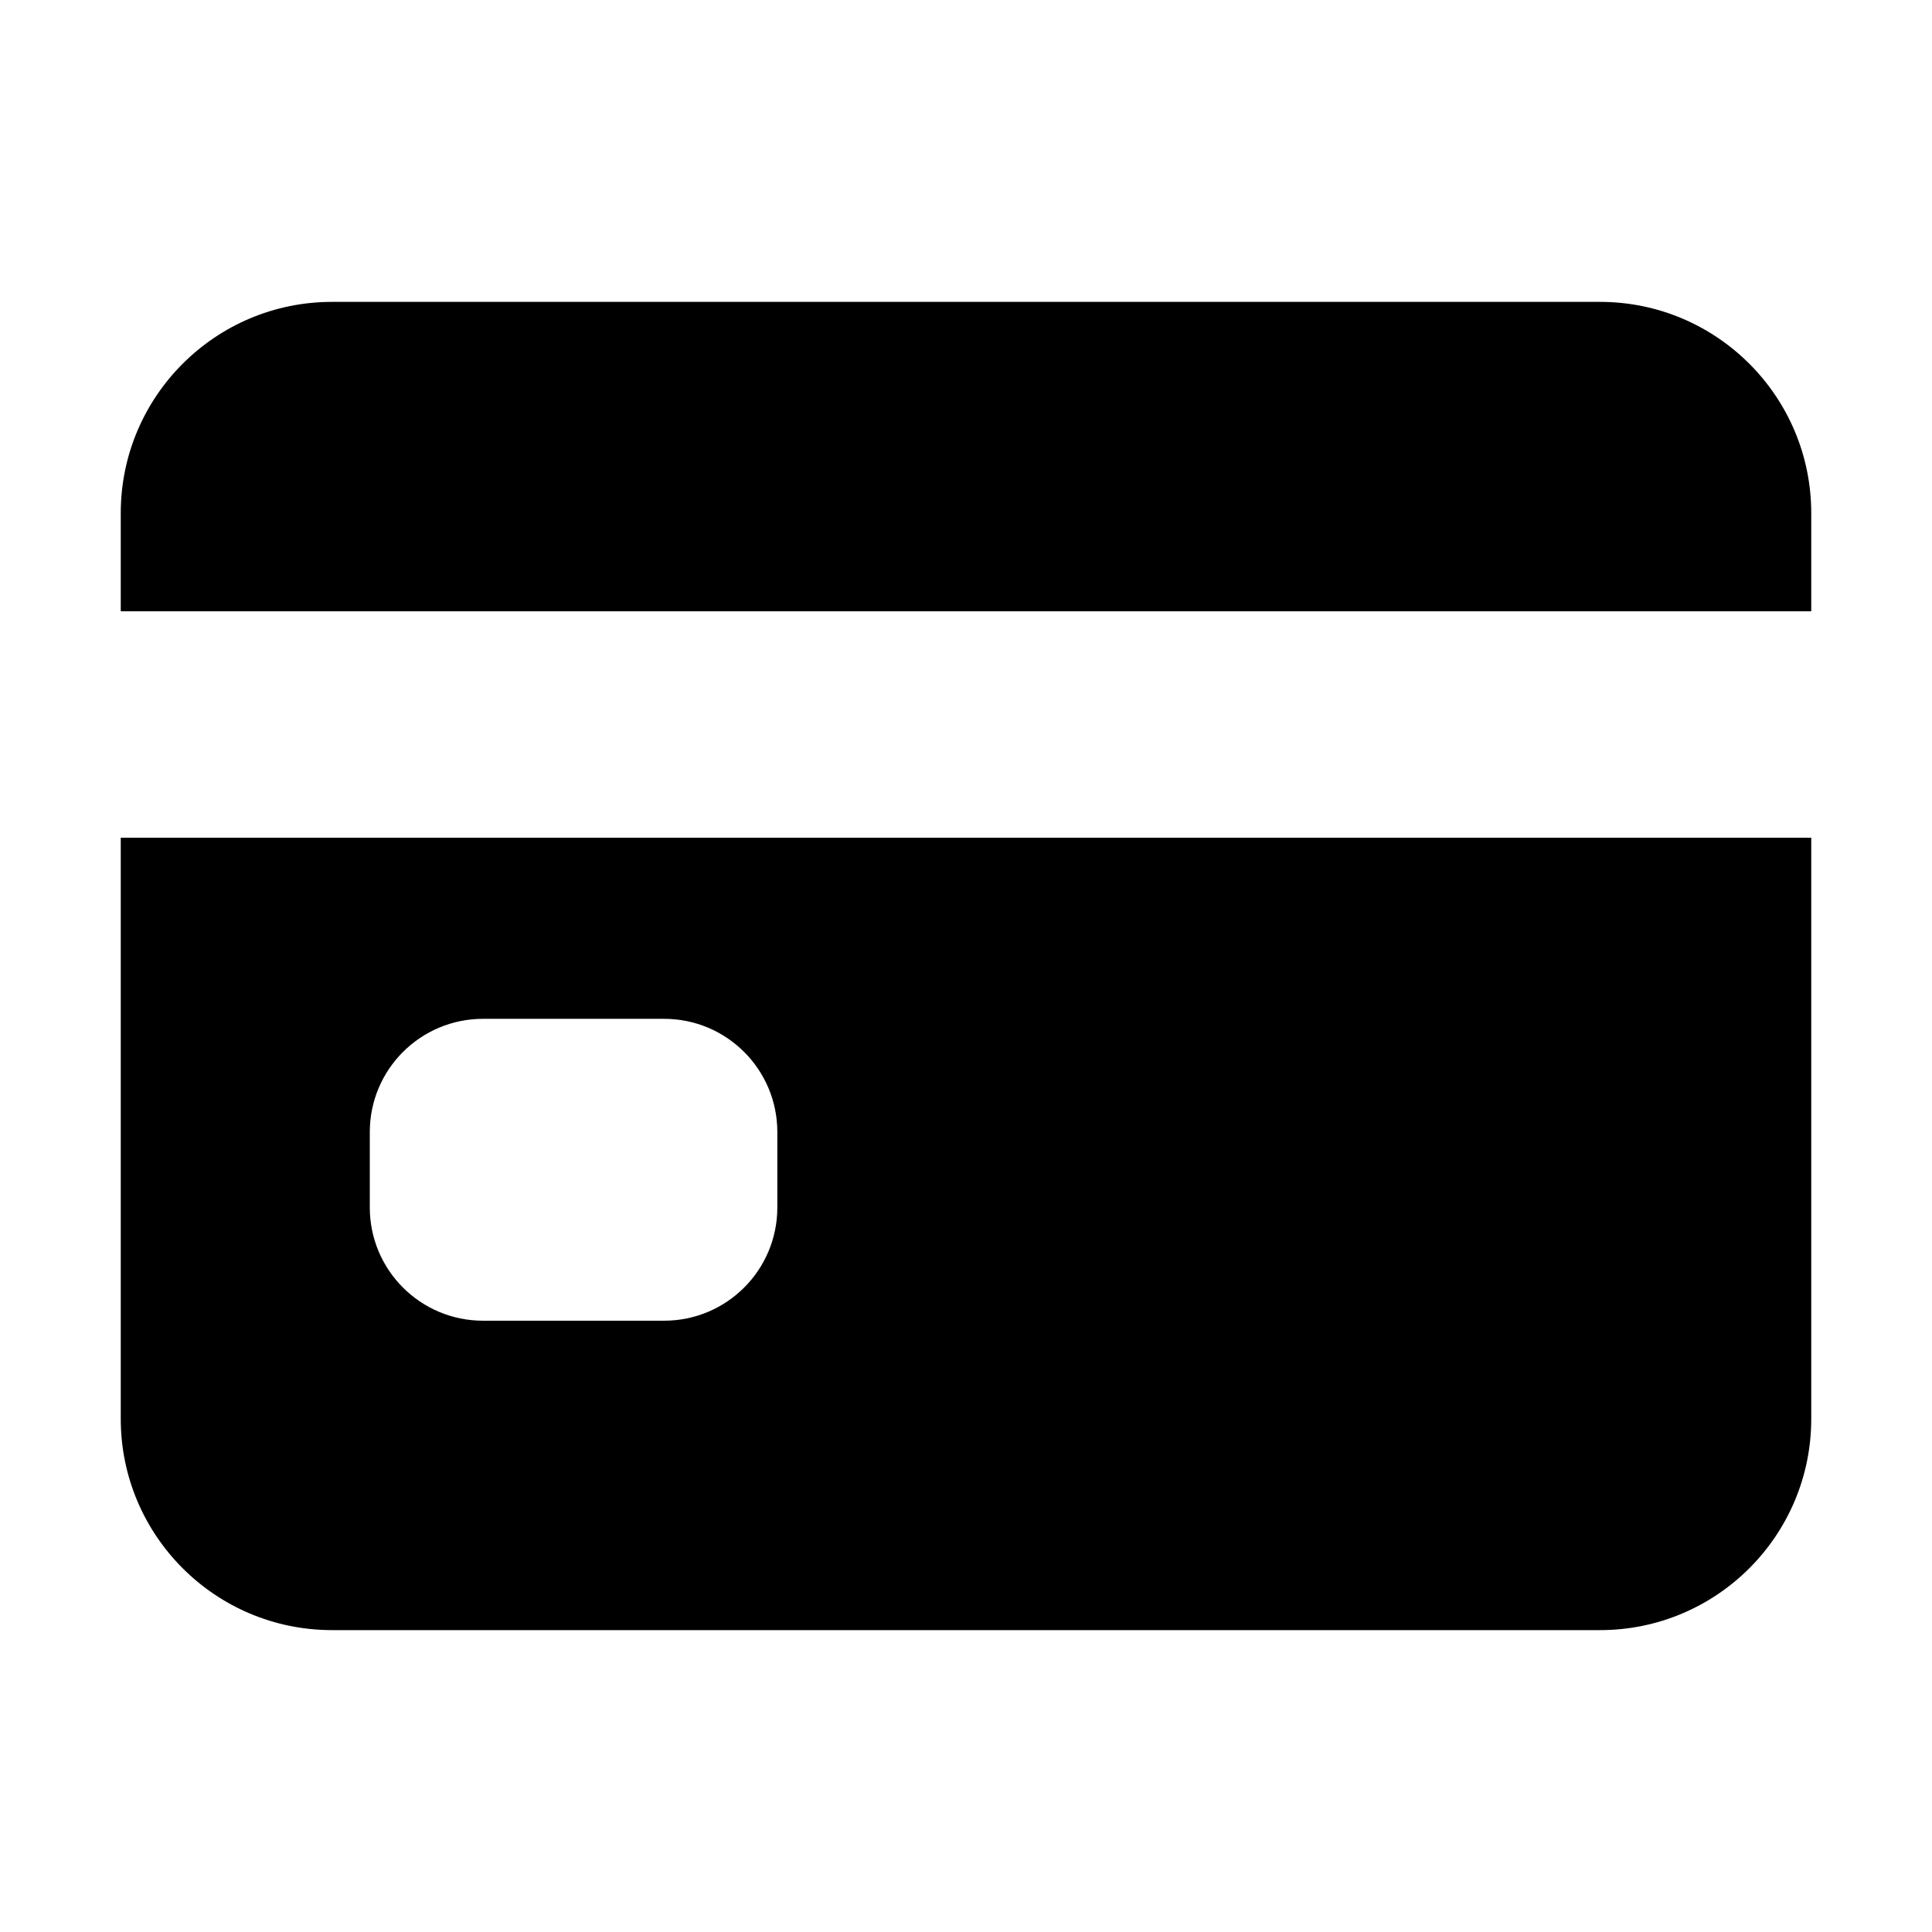
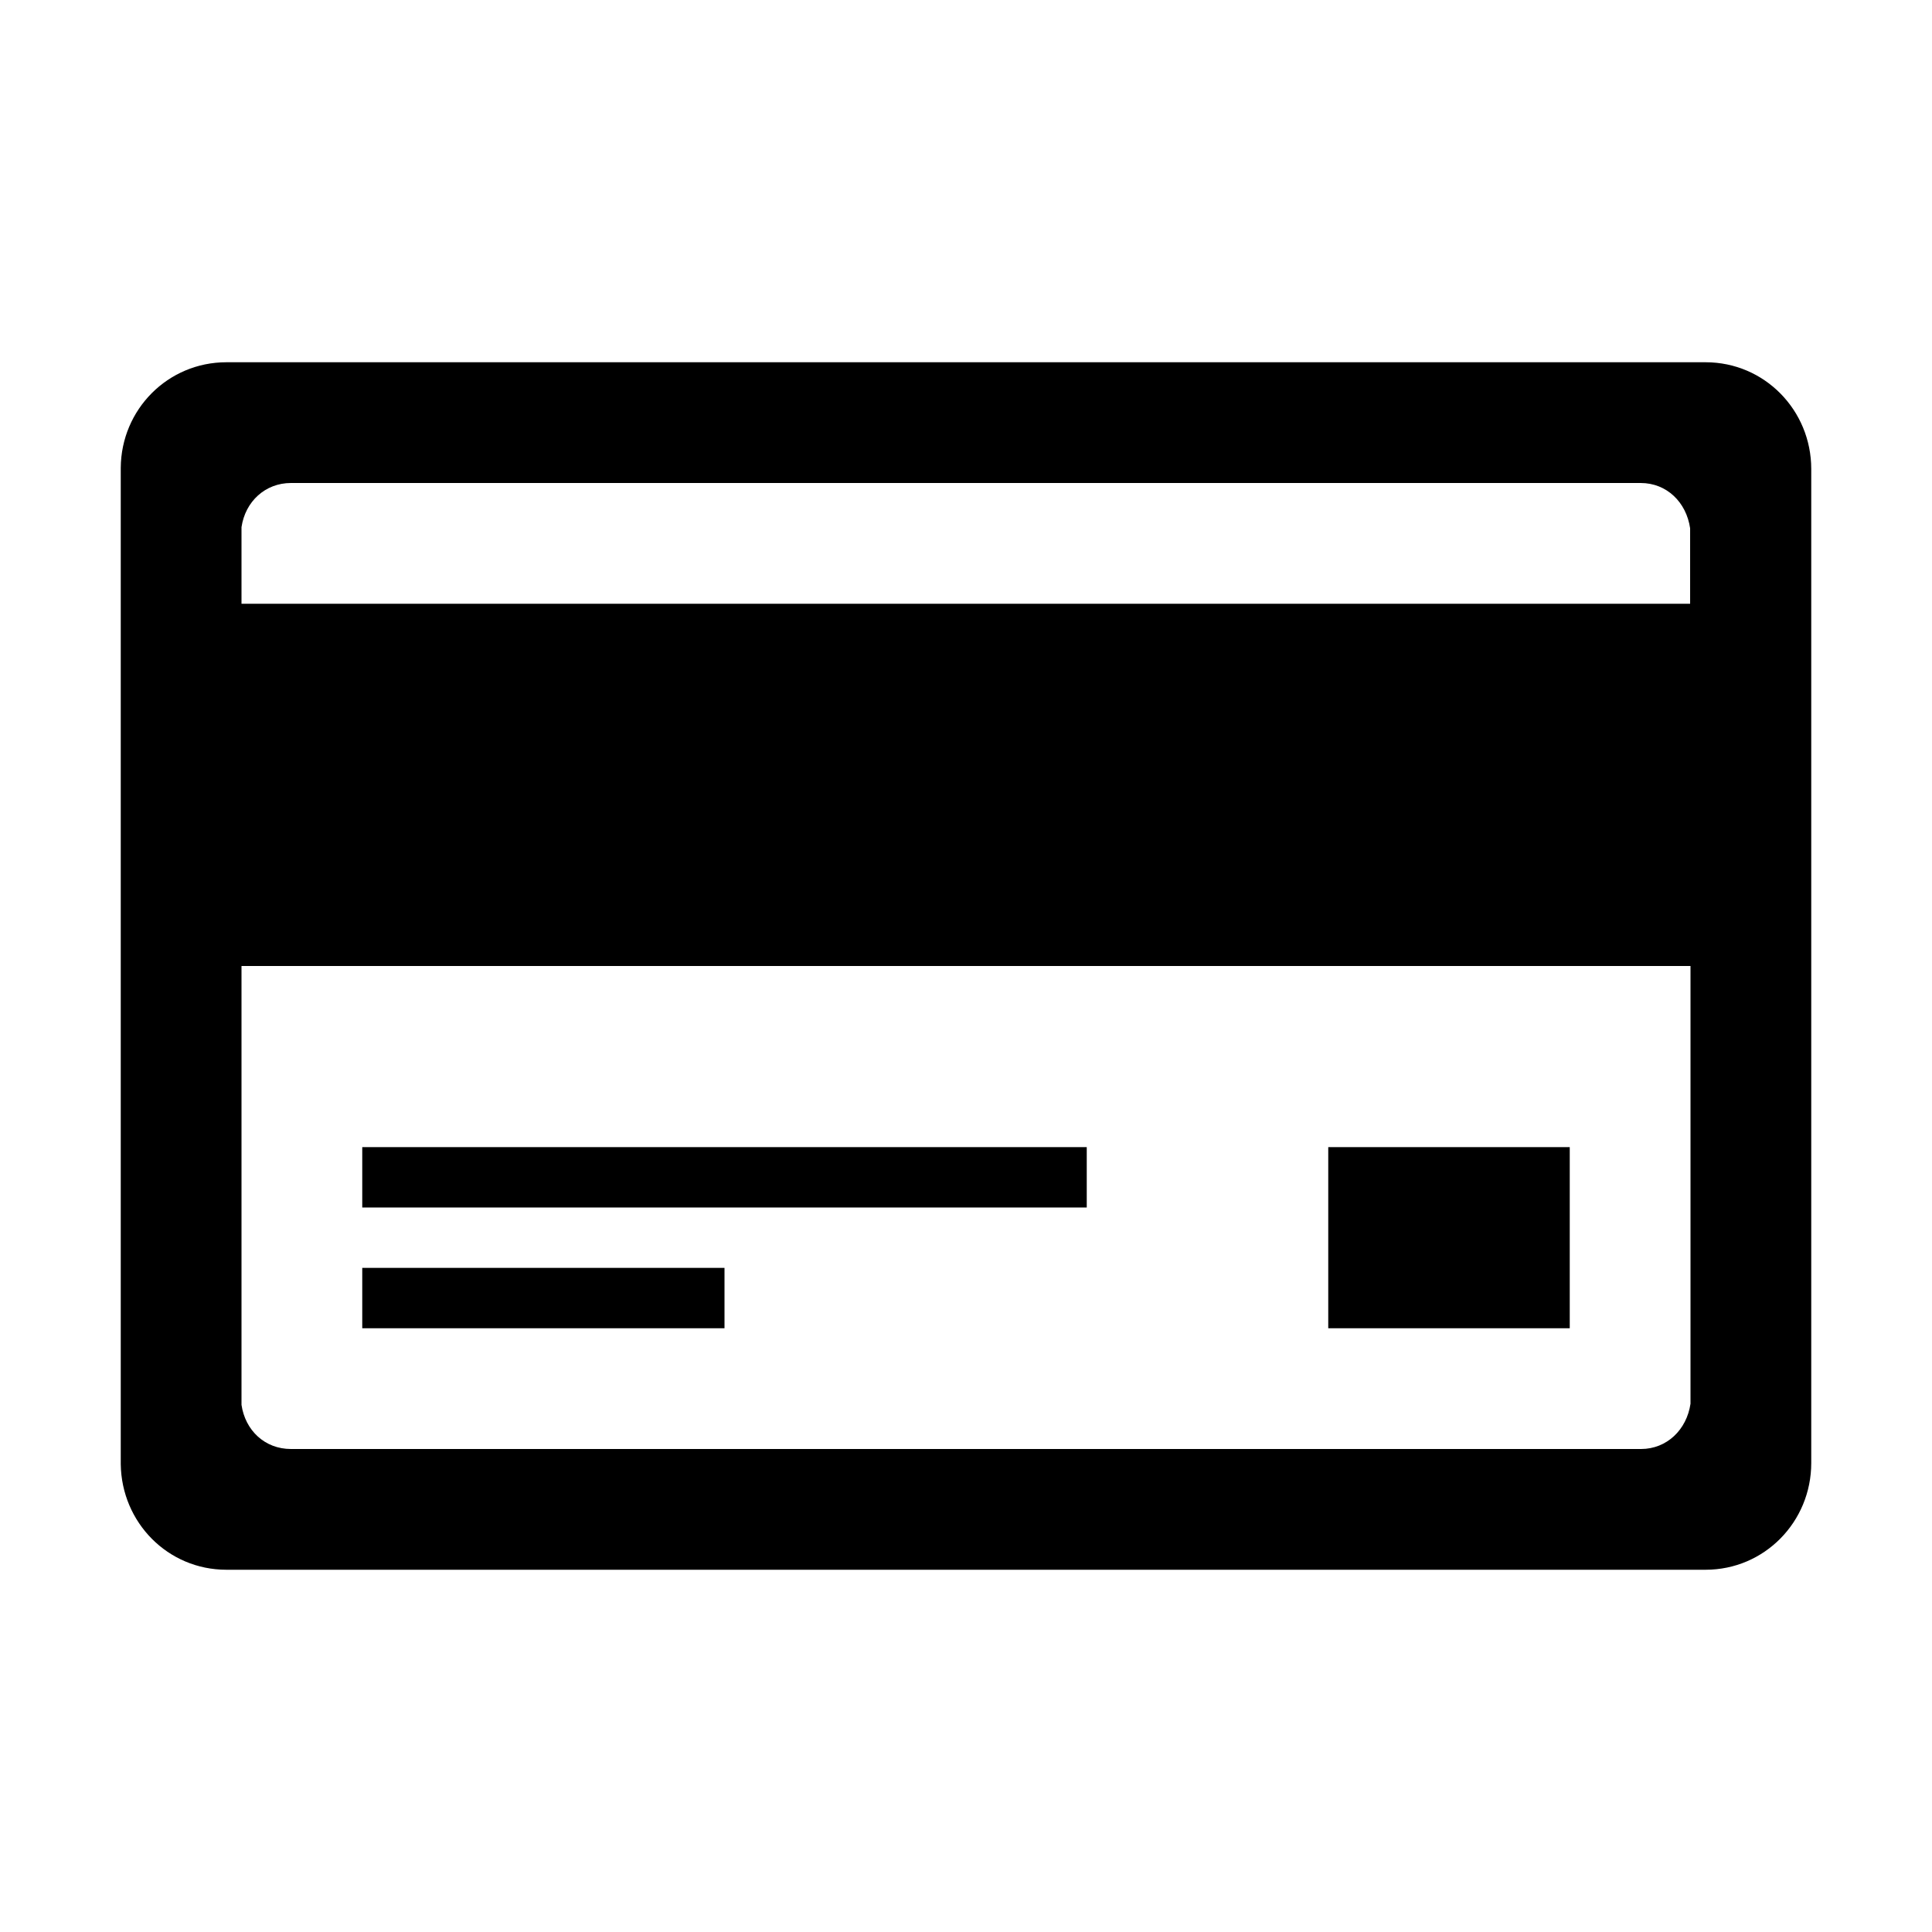
- <svg xmlns="http://www.w3.org/2000/svg" width="512" height="512" viewBox="0 0 512 512">
-   <path d="M32,376a56,56,0,0,0,56,56H424a56,56,0,0,0,56-56V222H32Zm66-76a30,30,0,0,1,30-30h48a30,30,0,0,1,30,30v20a30,30,0,0,1-30,30H128a30,30,0,0,1-30-30Z" />
-   <path d="M424,80H88a56,56,0,0,0-56,56v26H480V136A56,56,0,0,0,424,80Z" />
+ <svg xmlns="http://www.w3.org/2000/svg" version="1.1" id="Layer_1" x="0px" y="0px" width="512px" height="512px" viewBox="0 0 512 512" style="enable-background:new 0 0 512 512;" xml:space="preserve">
+   <g>
+     <path d="M452,96H60c-15.5,0-27.9,12.5-28,28l0,0v0.3v263.4v0.3l0,0c0.2,15.5,12.5,28,28,28h392c15.6,0,28-12.7,28-28.3v0V124.3v0   C480,108.7,467.6,96,452,96z M77.1,128h357.7c6.9,0,12.1,5.1,13.1,12v20H64v-20.3C65,132.9,70.3,128,77.1,128z M434.9,384H77.1   c-6.9,0-12.1-4.9-13.1-11.7V256h384v116C447,378.9,441.7,384,434.9,384z" />
+     <rect x="96" y="304" width="192" height="16" />
+     <rect x="96" y="336" width="96" height="16" />
+     <rect x="352" y="304" width="64" height="48" />
+   </g>
</svg>
